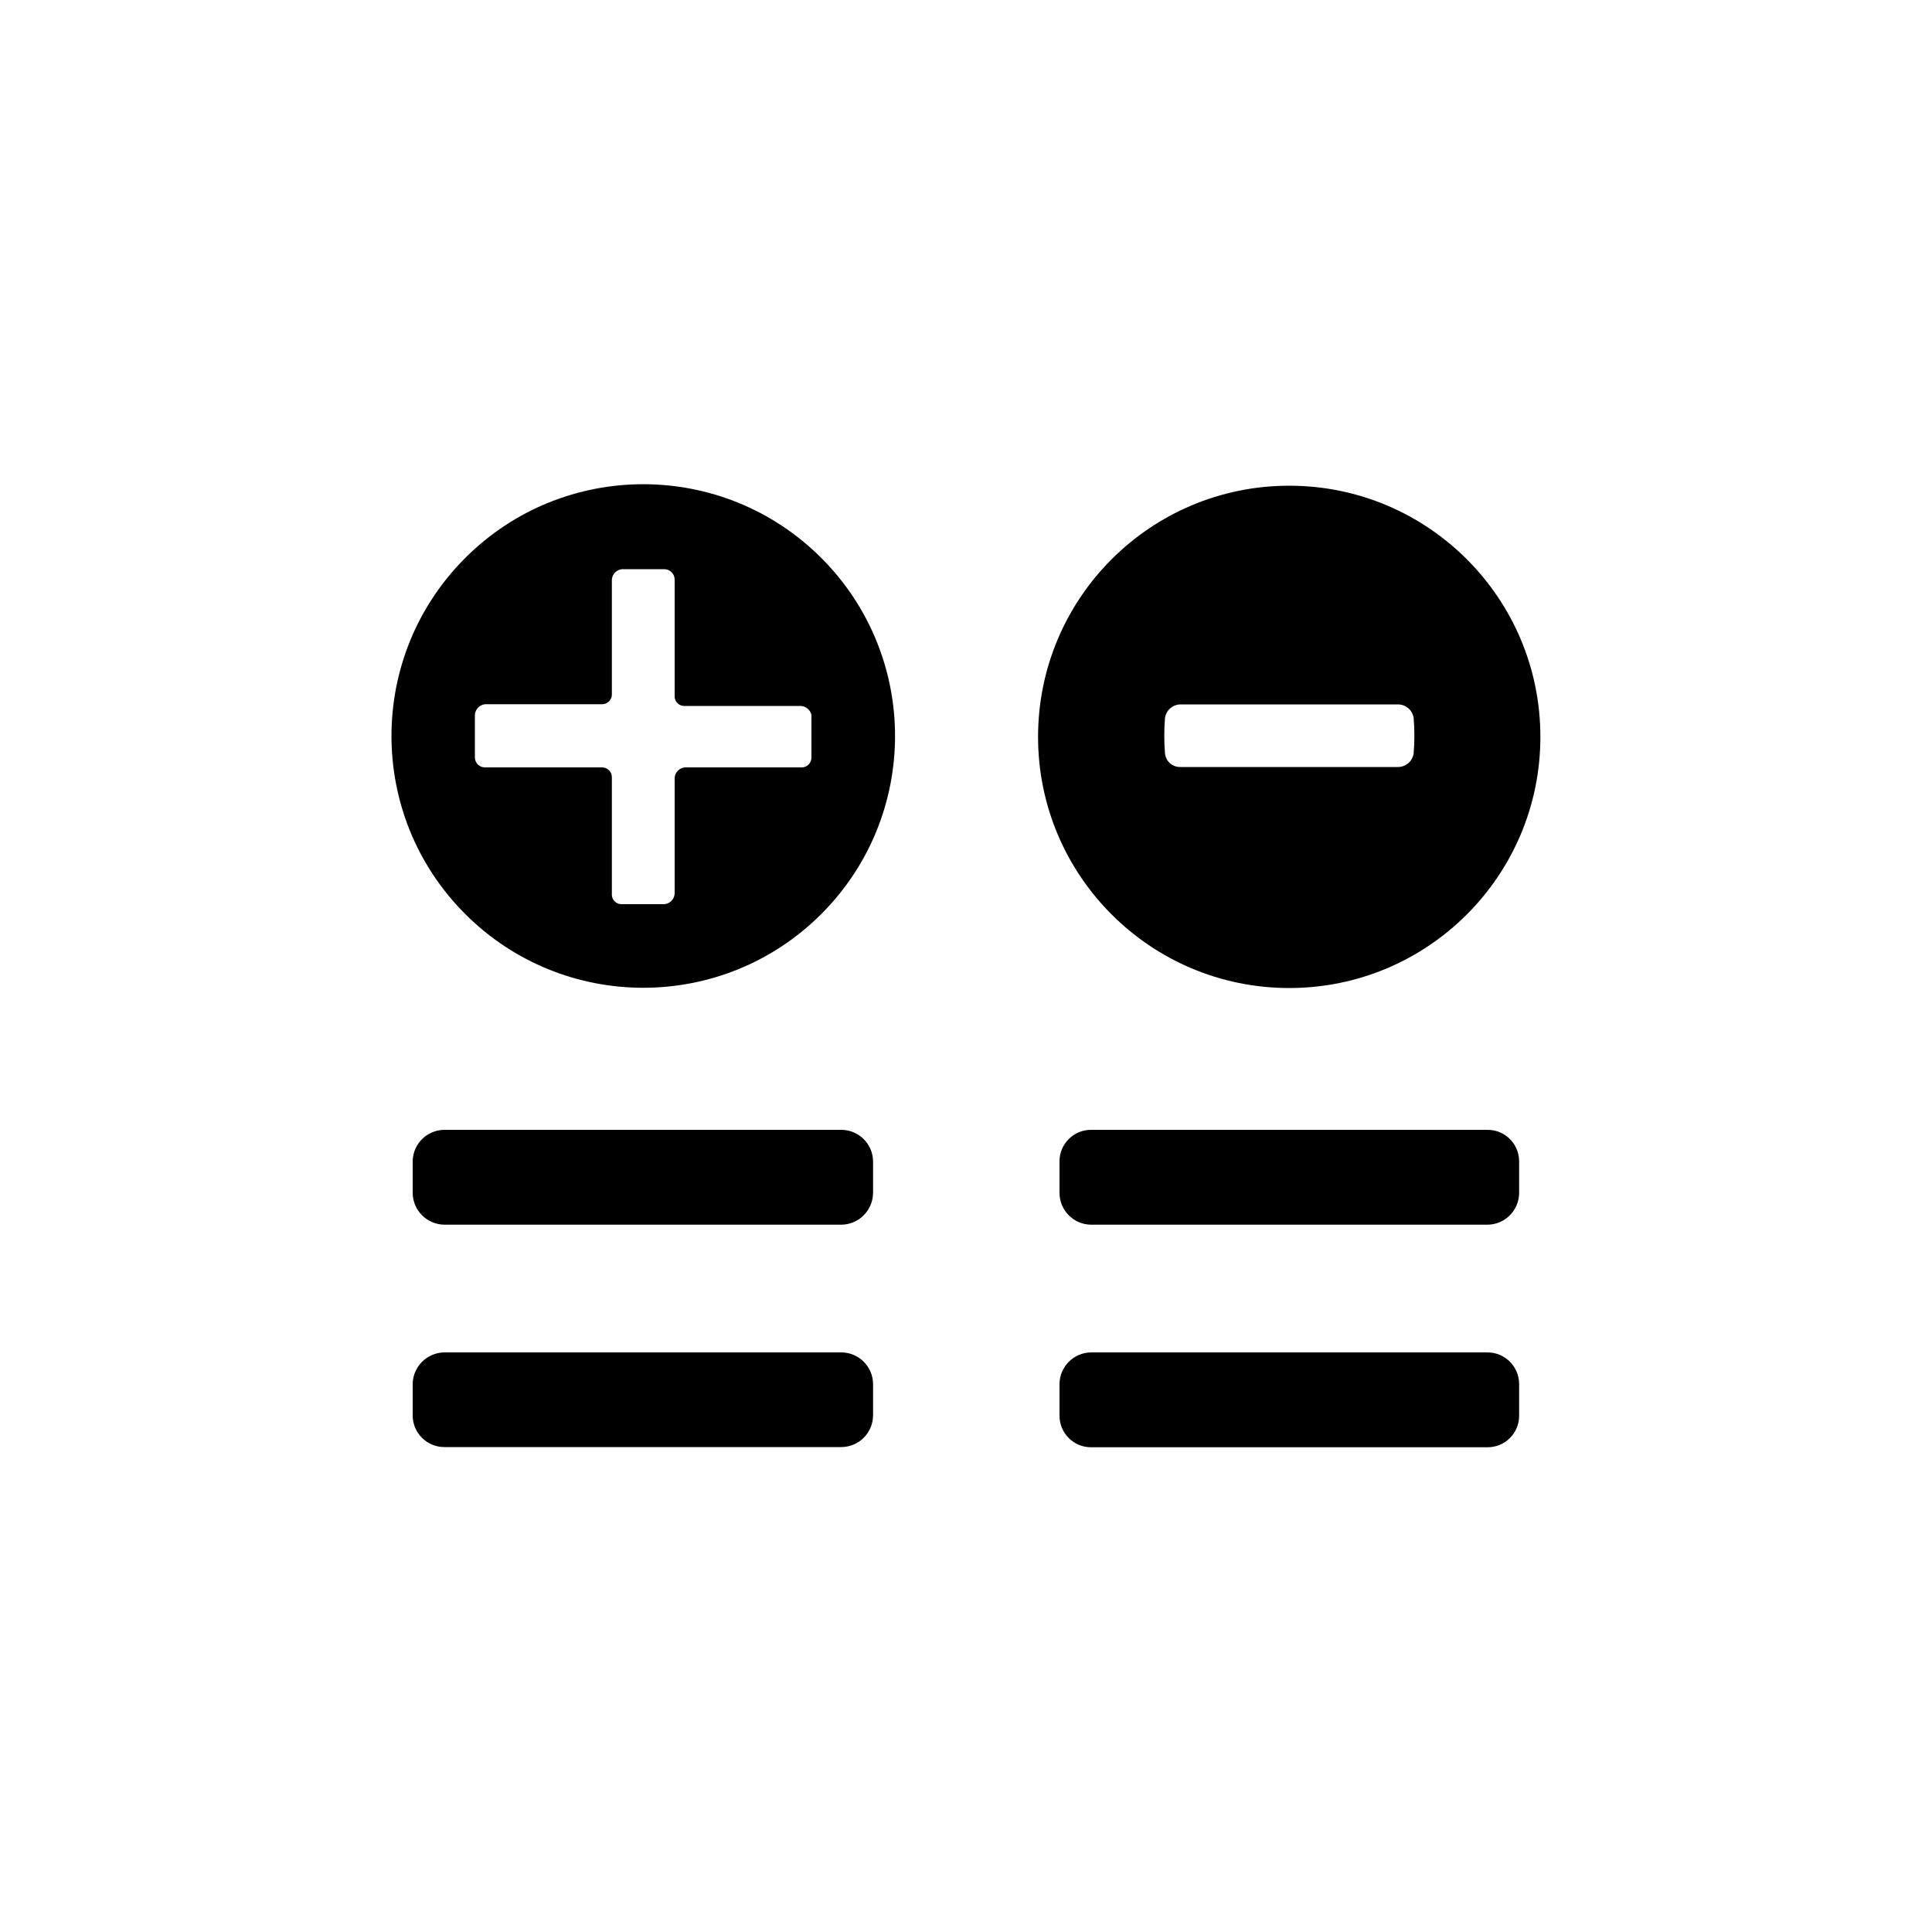
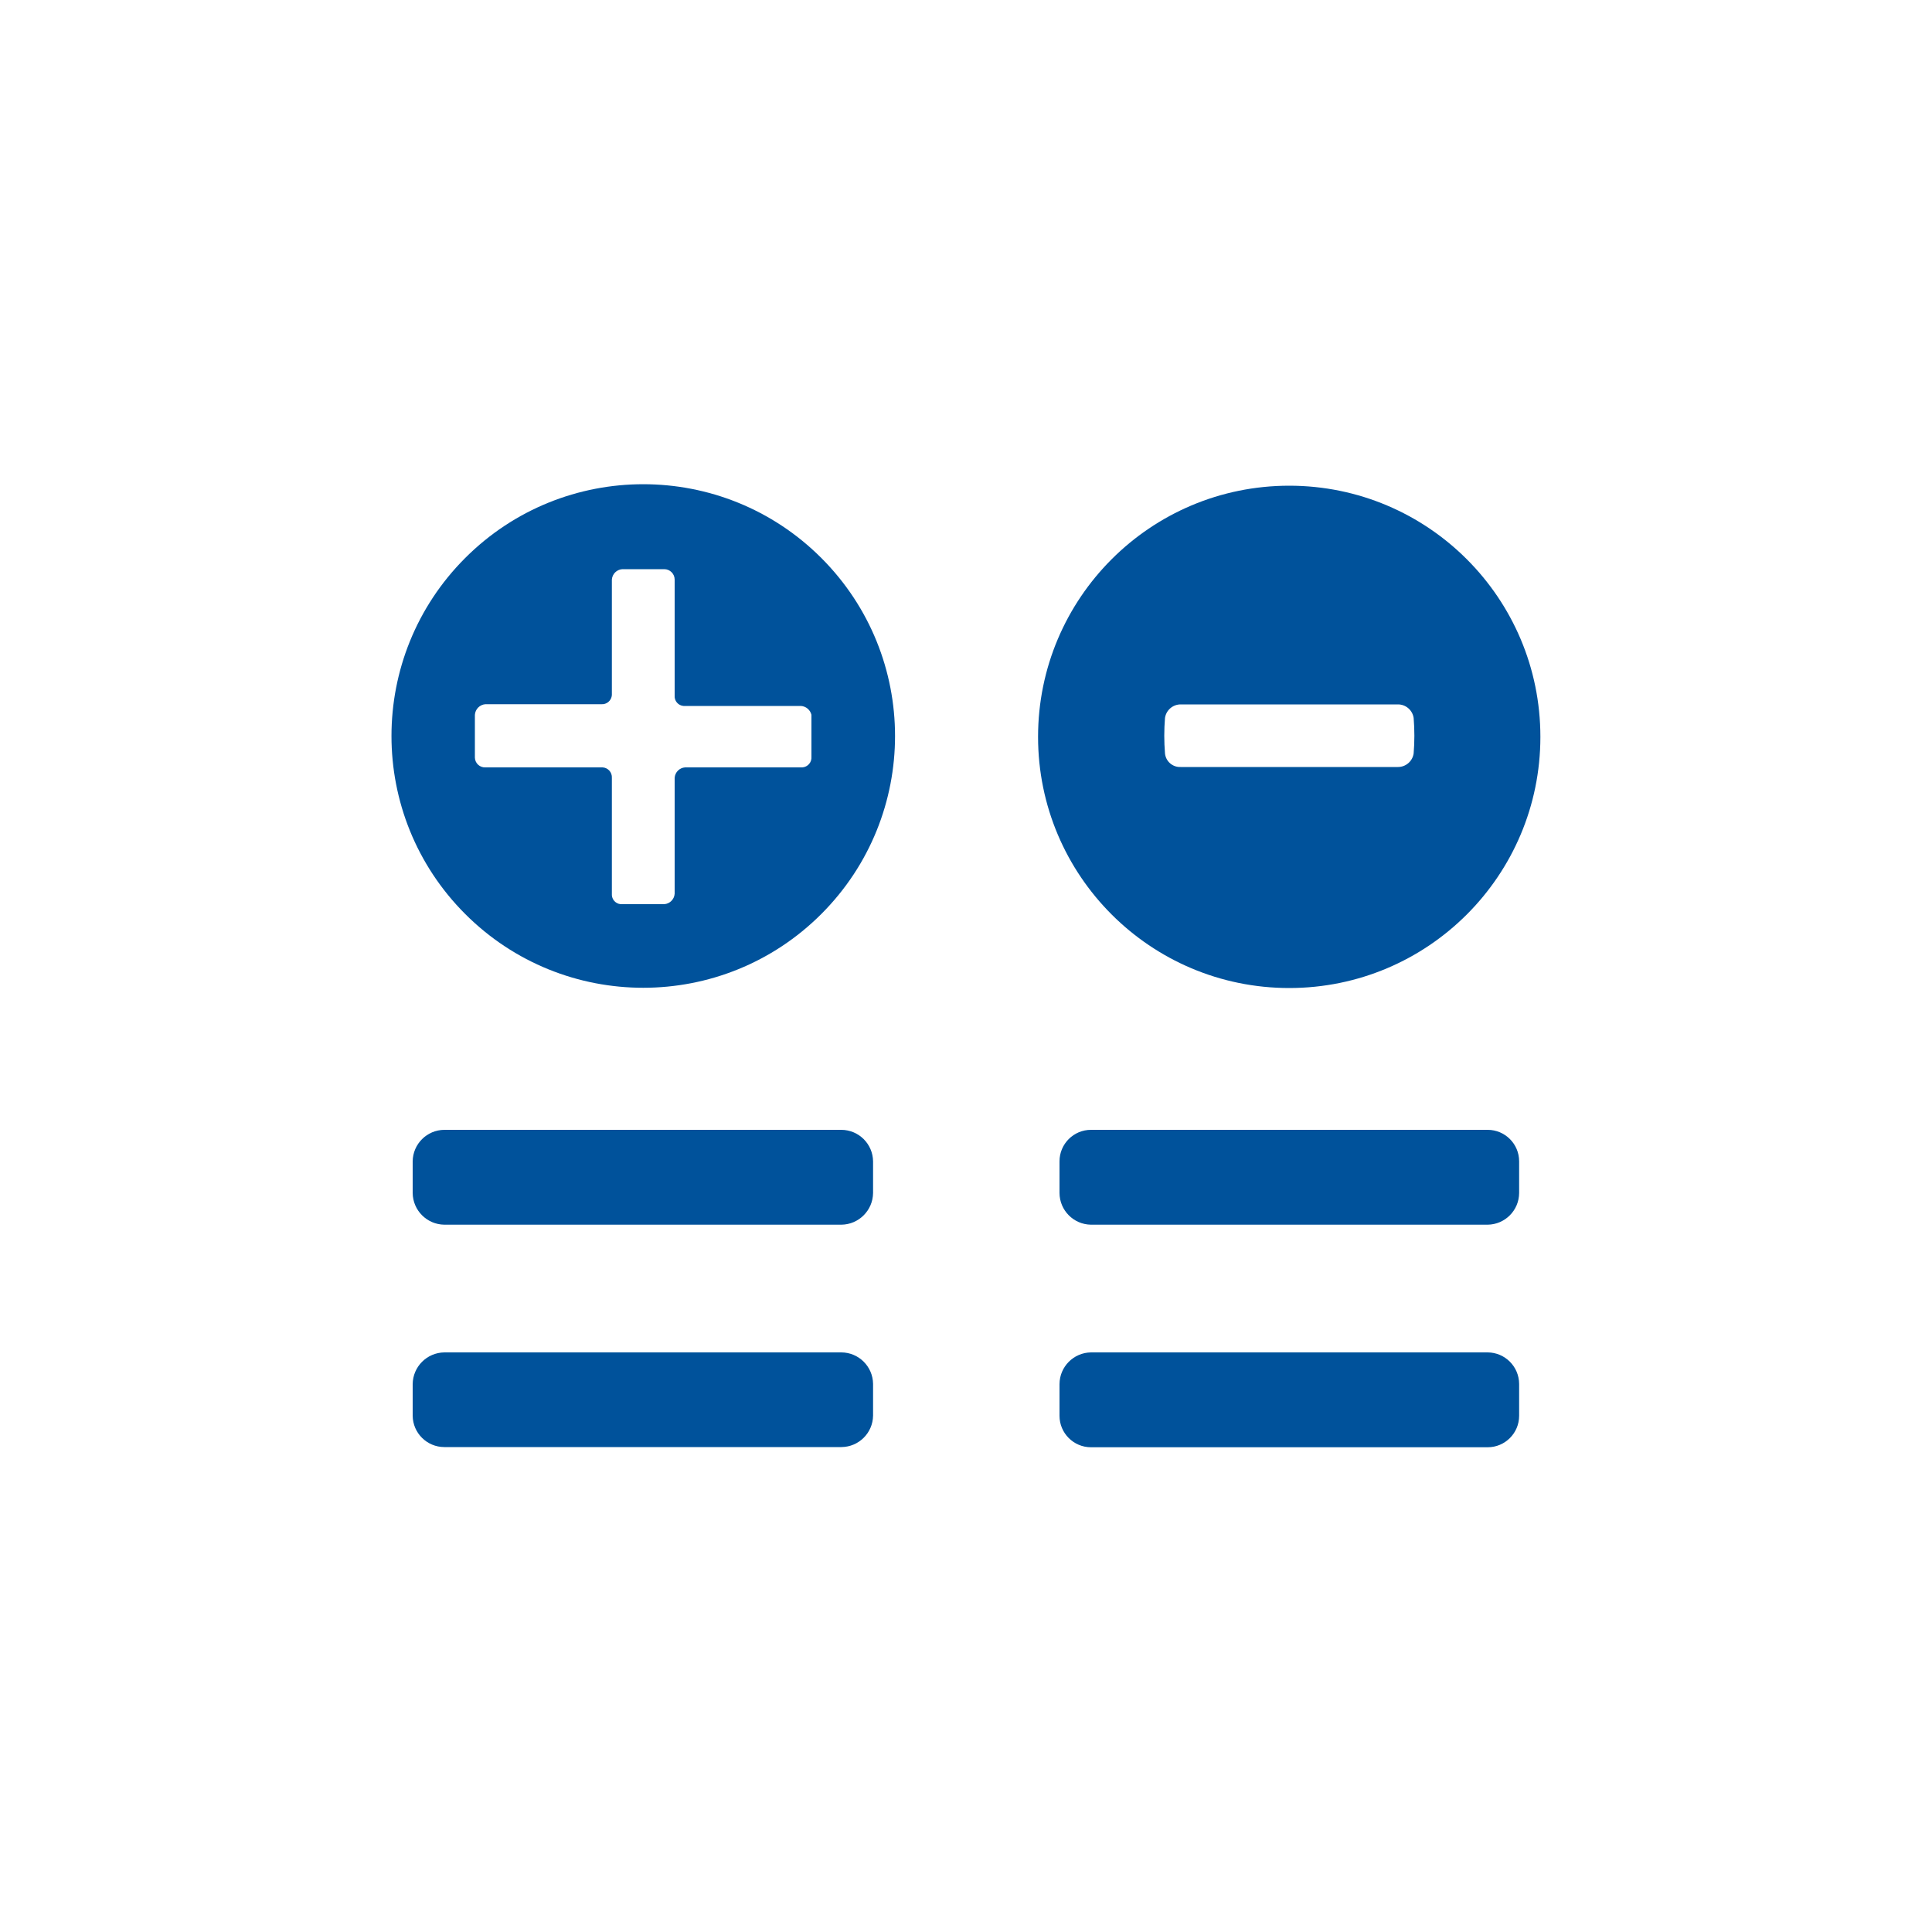
- <svg xmlns="http://www.w3.org/2000/svg" fill="#000000" data-name="Layer 1" viewBox="0 0 100 100" width="100px" height="100px">
+ <svg xmlns="http://www.w3.org/2000/svg" fill="#00529b" data-name="Layer 1" viewBox="0 0 100 100" width="100px" height="100px">
  <path d="M77,58.48H56.47a1.63,1.63,0,0,0-1.63,1.63h0v1.64a1.65,1.65,0,0,0,1.63,1.64H77a1.65,1.65,0,0,0,1.63-1.64V60.11A1.63,1.63,0,0,0,77,58.48Z" />
  <path d="M77,70H56.47a1.65,1.65,0,0,0-1.63,1.64v1.64a1.63,1.63,0,0,0,1.63,1.63H77a1.63,1.63,0,0,0,1.63-1.63V71.63A1.64,1.64,0,0,0,77,70Z" />
  <path d="M43.55,58.48H23a1.65,1.65,0,0,0-1.64,1.63v1.64A1.66,1.66,0,0,0,23,63.39H43.55a1.66,1.66,0,0,0,1.64-1.64V60.11A1.65,1.65,0,0,0,43.55,58.48Z" />
  <path d="M43.55,70H23a1.66,1.66,0,0,0-1.64,1.64v1.64A1.64,1.64,0,0,0,23,74.9H43.55a1.65,1.65,0,0,0,1.64-1.63V71.63A1.65,1.65,0,0,0,43.55,70Z" />
  <path d="M66.73,25.14a13,13,0,1,0,13,13A13,13,0,0,0,66.73,25.14ZM73.17,39a.82.82,0,0,1-.82.7H61.11a.78.78,0,0,1-.81-.7,11.3,11.3,0,0,1,0-1.84.82.82,0,0,1,.81-.7H72.35a.82.82,0,0,1,.82.7A11.3,11.3,0,0,1,73.17,39Z" />
  <path d="M42.51,28.88A13,13,0,0,0,24.08,47.31h0A13,13,0,0,0,42.51,28.88ZM42,39.17a.51.51,0,0,1-.47.55H35.46a.58.58,0,0,0-.54.54v6a.58.58,0,0,1-.54.54H32.21a.5.5,0,0,1-.54-.46V40.26a.51.51,0,0,0-.48-.54H25.12a.52.52,0,0,1-.54-.5V37a.59.59,0,0,1,.54-.55h6a.51.51,0,0,0,.55-.47V30a.58.58,0,0,1,.54-.54h2.17a.54.54,0,0,1,.54.54h0v6a.5.5,0,0,0,.46.54h6.08A.6.6,0,0,1,42,37Z" />
</svg>
